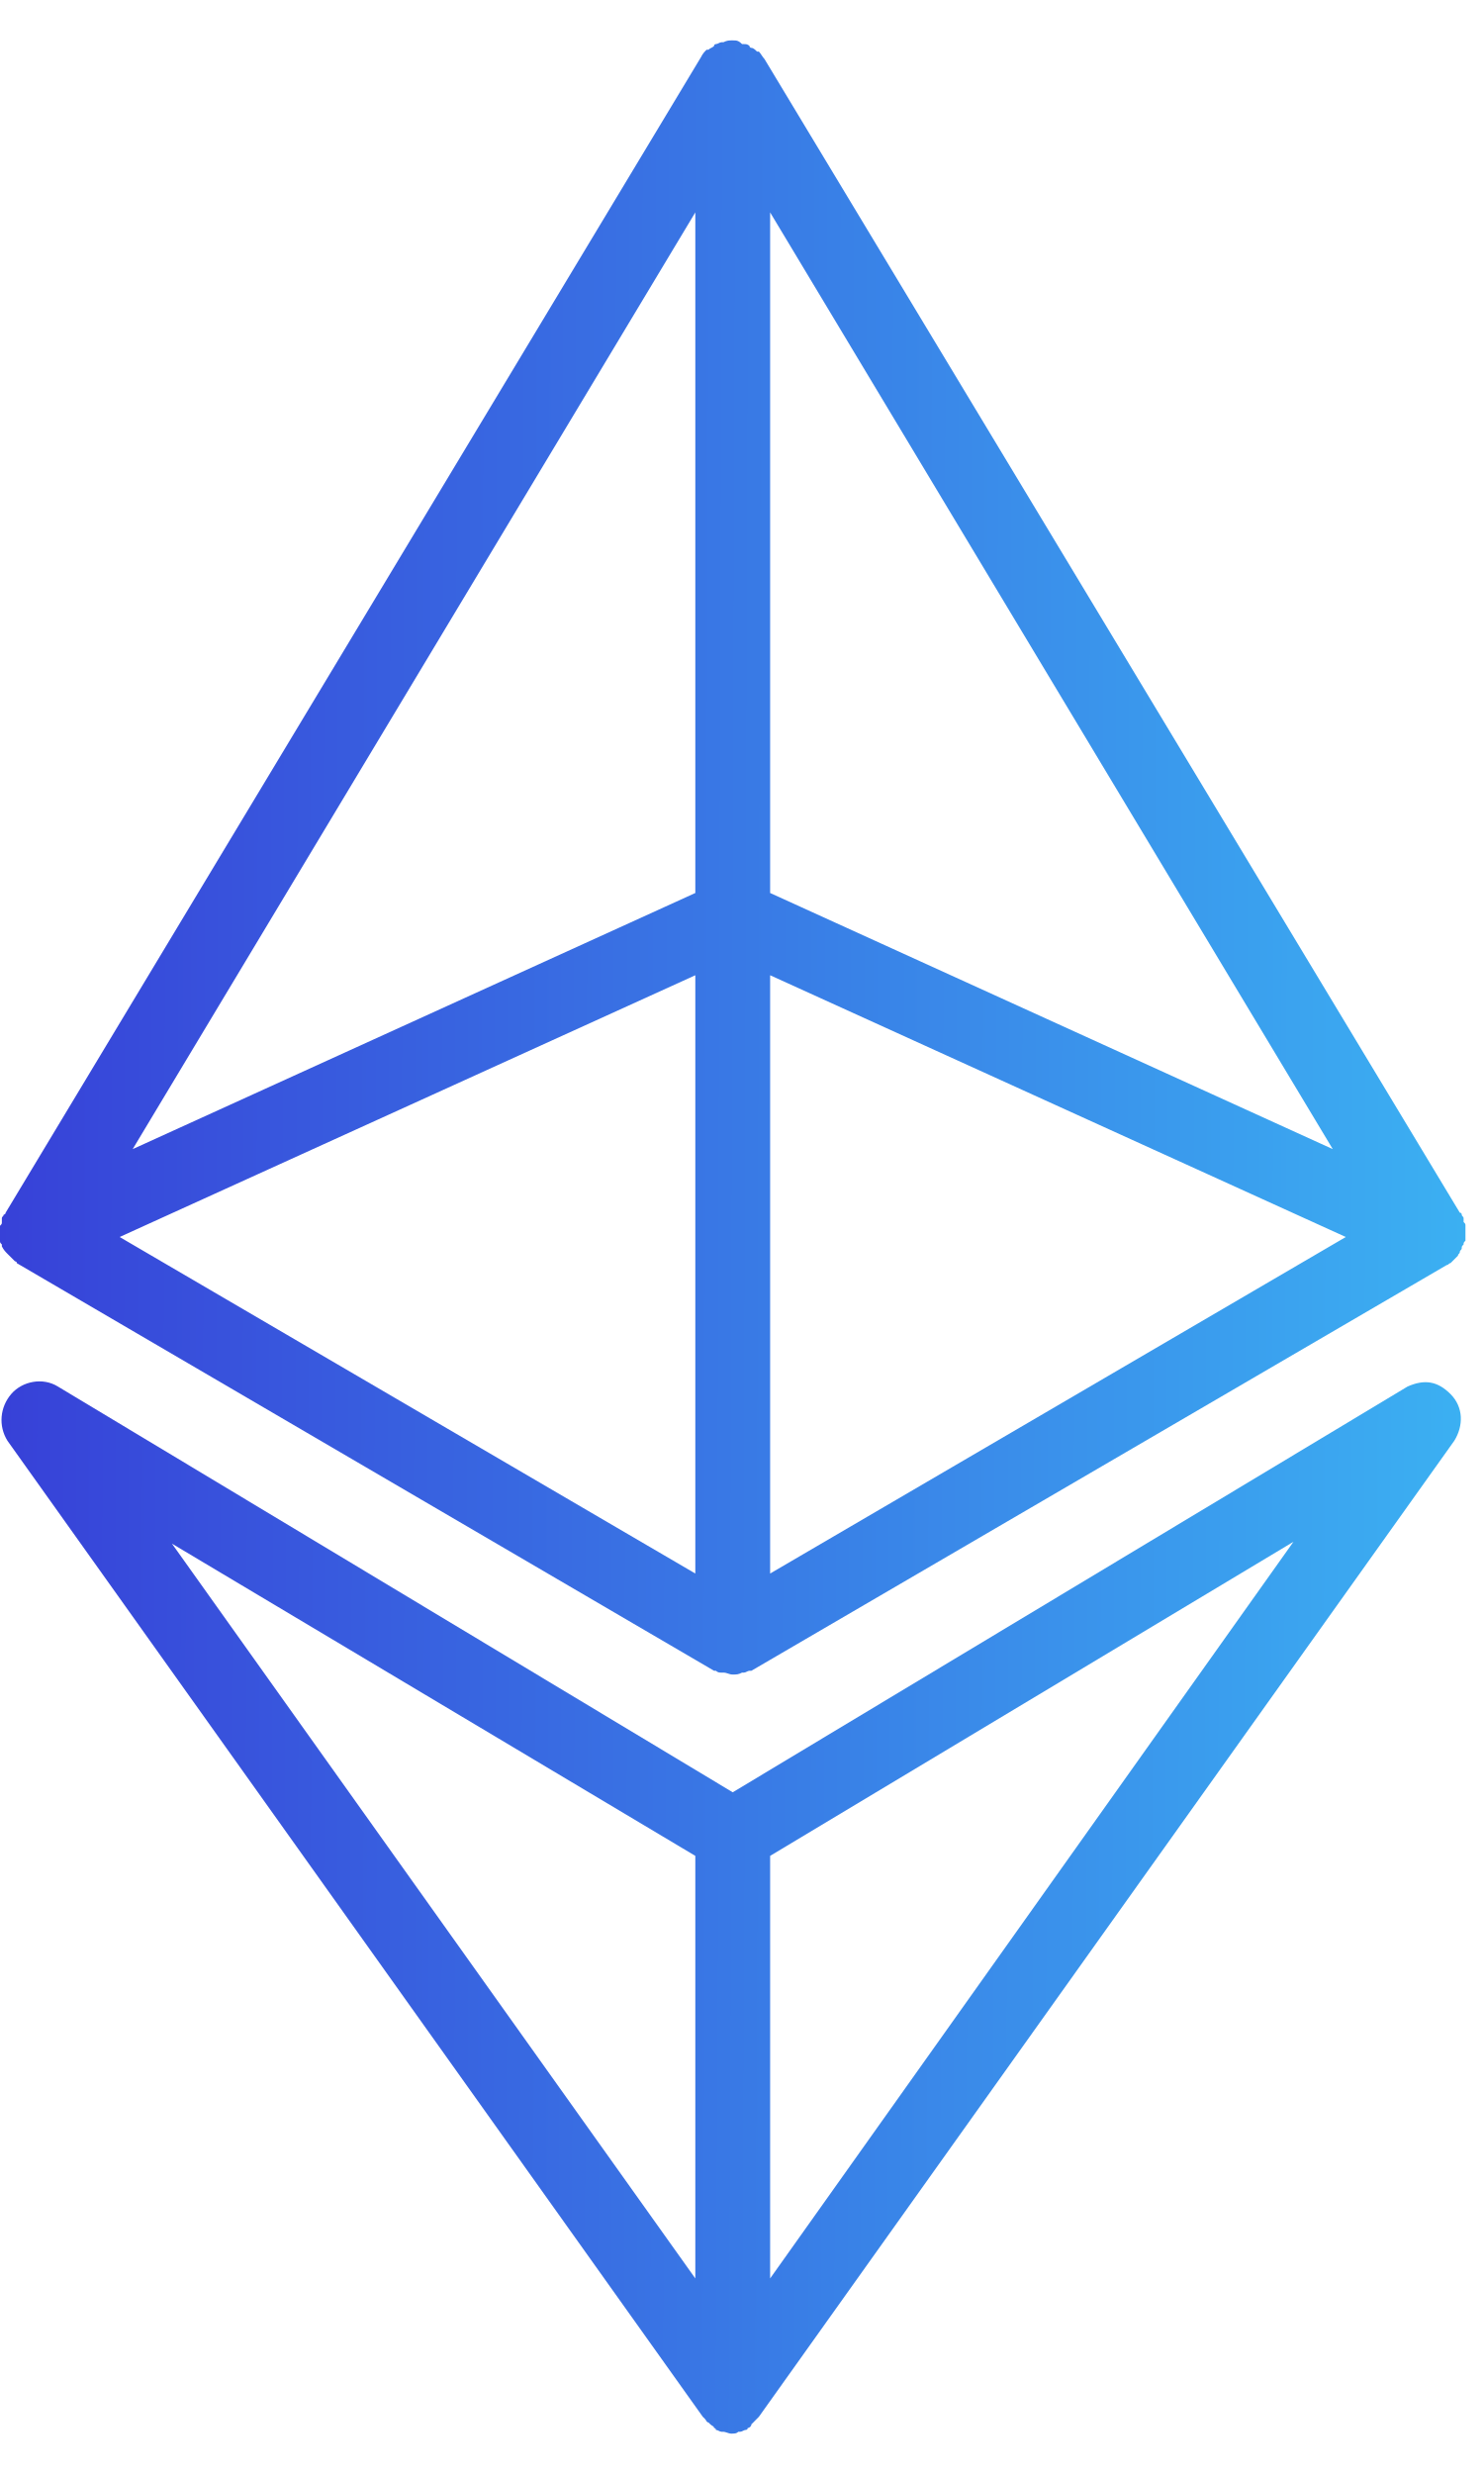
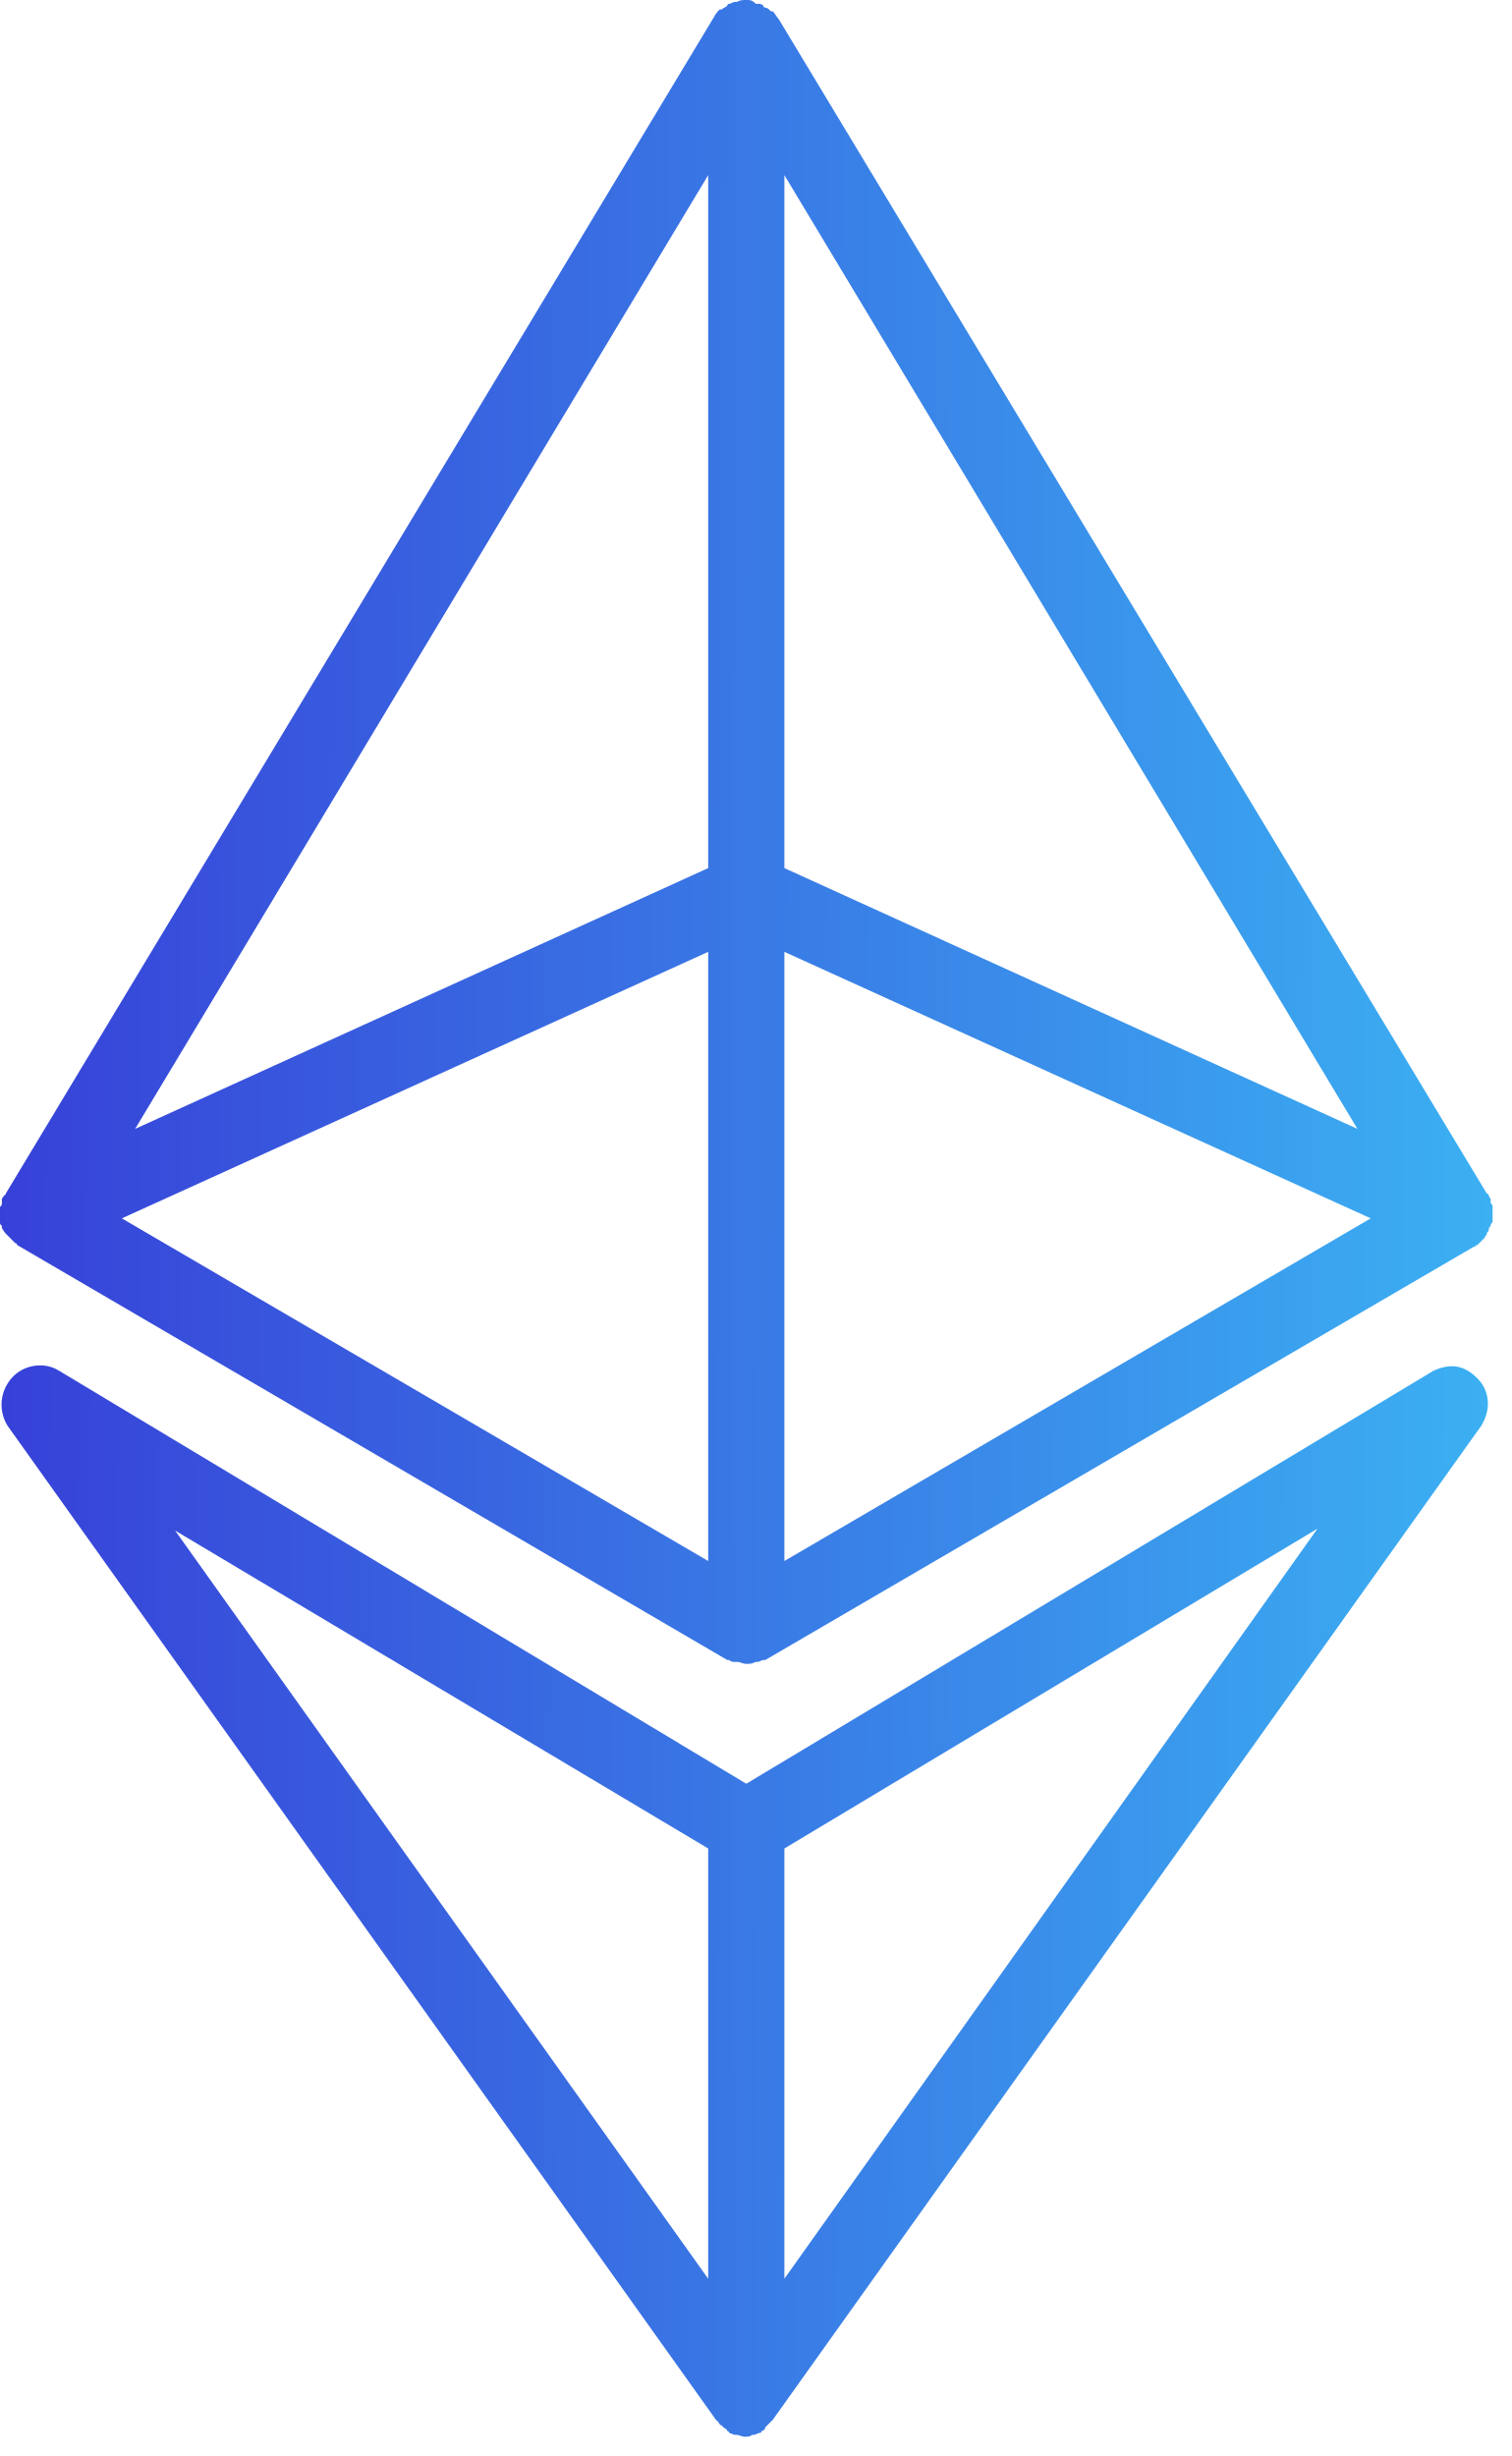
- <svg xmlns="http://www.w3.org/2000/svg" width="24" height="40" viewBox="0 0 24 40" fill="none">
-   <path d="M23.7 19.879V19.819C23.7 19.788 23.7 19.788 23.67 19.758V19.698C23.67 19.667 23.64 19.667 23.64 19.637C23.64 19.637 23.64 19.607 23.609 19.607L12.364 0.955C12.334 0.925 12.303 0.864 12.273 0.834H12.243C12.213 0.804 12.183 0.774 12.152 0.774C12.152 0.774 12.122 0.774 12.122 0.744C12.092 0.713 12.062 0.713 12.031 0.713H12.001C11.941 0.653 11.911 0.653 11.85 0.653C11.79 0.653 11.759 0.653 11.699 0.683H11.669C11.638 0.683 11.608 0.713 11.578 0.713C11.578 0.713 11.548 0.713 11.548 0.744C11.518 0.774 11.487 0.774 11.457 0.804H11.427C11.397 0.834 11.366 0.864 11.336 0.925L0.091 19.607C0.091 19.607 0.091 19.637 0.06 19.637C0.06 19.667 0.03 19.667 0.03 19.698V19.758C0.03 19.788 0.03 19.788 0 19.819V20.06C0 20.09 1.14867e-07 20.09 0.03 20.121V20.151C0.06 20.211 0.091 20.242 0.121 20.272L0.151 20.302L0.242 20.393C0.242 20.393 0.272 20.393 0.272 20.423L11.548 27.013H11.578C11.608 27.043 11.638 27.043 11.669 27.043H11.699C11.759 27.043 11.79 27.074 11.85 27.074C11.911 27.074 11.941 27.074 12.001 27.043H12.031C12.062 27.043 12.092 27.013 12.122 27.013H12.152L23.398 20.453C23.428 20.453 23.428 20.423 23.458 20.423L23.488 20.393L23.549 20.332L23.579 20.302C23.579 20.272 23.609 20.272 23.609 20.242C23.609 20.212 23.64 20.211 23.64 20.181C23.64 20.151 23.64 20.151 23.67 20.121C23.67 20.09 23.67 20.09 23.7 20.06V19.879ZM11.245 14.438L2.146 18.579L11.245 3.434V14.438ZM11.245 15.768V25.441L1.935 20L11.245 15.768ZM12.455 15.768L21.765 20L12.455 25.441V15.768ZM12.455 14.438V3.434L21.554 18.579L12.455 14.438Z" fill="url(#paint0_linear_504_621)" />
-   <path d="M22.763 22.418L11.85 28.978L0.937 22.418C0.695 22.267 0.363 22.328 0.181 22.539C2.79825e-05 22.751 -0.03 23.053 0.121 23.295L11.366 39.075L11.397 39.105C11.427 39.136 11.427 39.166 11.457 39.166L11.487 39.196C11.518 39.226 11.548 39.226 11.548 39.256C11.548 39.256 11.578 39.256 11.578 39.287C11.608 39.287 11.639 39.317 11.669 39.317H11.699C11.729 39.317 11.79 39.347 11.82 39.347C11.88 39.347 11.911 39.347 11.941 39.317H11.971C12.001 39.317 12.031 39.287 12.062 39.287C12.062 39.287 12.092 39.287 12.092 39.256C12.122 39.256 12.152 39.226 12.152 39.196L12.183 39.166L12.243 39.105L12.273 39.075L23.519 23.295C23.67 23.053 23.67 22.751 23.458 22.539C23.247 22.328 23.035 22.297 22.763 22.418ZM11.245 30.006V36.838L2.781 24.958L11.245 30.006ZM12.455 36.838V30.006L20.919 24.927L12.455 36.838Z" fill="url(#paint1_linear_504_621)" />
+ <svg xmlns="http://www.w3.org/2000/svg" width="24" height="39" viewBox="0 0 24 39" fill="none">
+   <path d="M23.7 19.226V19.166C23.7 19.135 23.7 19.135 23.67 19.105V19.045C23.67 19.015 23.64 19.015 23.64 18.984C23.64 18.984 23.64 18.954 23.609 18.954L12.364 0.302C12.334 0.272 12.303 0.212 12.273 0.181H12.243C12.213 0.151 12.183 0.121 12.152 0.121C12.152 0.121 12.122 0.121 12.122 0.091C12.092 0.06 12.062 0.06 12.031 0.06H12.001C11.941 0 11.911 0 11.85 0C11.79 0 11.759 0 11.699 0.03H11.669C11.638 0.03 11.608 0.06 11.578 0.06C11.578 0.06 11.548 0.06 11.548 0.091C11.518 0.121 11.487 0.121 11.457 0.151H11.427C11.397 0.181 11.366 0.212 11.336 0.272L0.091 18.954C0.091 18.954 0.091 18.984 0.06 18.984C0.06 19.015 0.03 19.015 0.03 19.045V19.105C0.03 19.135 0.03 19.135 0 19.166V19.407C0 19.438 1.14867e-07 19.438 0.03 19.468V19.498C0.06 19.559 0.091 19.589 0.121 19.619L0.151 19.649L0.242 19.74C0.242 19.74 0.272 19.74 0.272 19.77L11.548 26.36H11.578C11.608 26.39 11.638 26.39 11.669 26.39H11.699C11.759 26.39 11.79 26.421 11.85 26.421C11.911 26.421 11.941 26.421 12.001 26.39H12.031C12.062 26.39 12.092 26.36 12.122 26.36H12.152L23.398 19.8C23.428 19.8 23.428 19.77 23.458 19.77L23.488 19.74L23.549 19.68L23.579 19.649C23.579 19.619 23.609 19.619 23.609 19.589C23.609 19.559 23.64 19.559 23.64 19.528C23.64 19.498 23.64 19.498 23.67 19.468C23.67 19.438 23.67 19.438 23.7 19.407V19.226ZM11.245 13.785L2.146 17.926L11.245 2.781V13.785ZM11.245 15.115V24.788L1.935 19.347L11.245 15.115ZM12.455 15.115L21.765 19.347L12.455 24.788V15.115ZM12.455 13.785V2.781L21.554 17.926L12.455 13.785Z" fill="url(#paint0_linear_504_621)" />
+   <path d="M22.763 21.766L11.85 28.325L0.937 21.766C0.695 21.614 0.363 21.675 0.181 21.887C2.79825e-05 22.098 -0.03 22.4 0.121 22.642L11.366 38.422L11.397 38.452C11.427 38.483 11.427 38.513 11.457 38.513L11.487 38.543C11.518 38.573 11.548 38.573 11.548 38.603C11.548 38.603 11.578 38.603 11.578 38.634C11.608 38.634 11.639 38.664 11.669 38.664H11.699C11.729 38.664 11.79 38.694 11.82 38.694C11.88 38.694 11.911 38.694 11.941 38.664H11.971C12.001 38.664 12.031 38.634 12.062 38.634C12.062 38.634 12.092 38.634 12.092 38.603C12.122 38.603 12.152 38.573 12.152 38.543L12.183 38.513L12.243 38.452L12.273 38.422L23.519 22.642C23.67 22.4 23.67 22.098 23.458 21.887C23.247 21.675 23.035 21.645 22.763 21.766ZM11.245 29.353V36.185L2.781 24.305L11.245 29.353ZM12.455 36.185V29.353L20.919 24.275L12.455 36.185Z" fill="url(#paint1_linear_504_621)" />
  <defs>
-     <linearGradient id="paint0_linear_504_621" x1="-3.02376e-09" y1="13.863" x2="23.7" y2="13.942" gradientUnits="userSpaceOnUse">
+     <linearGradient id="paint0_linear_504_621" x1="-3.02376e-09" y1="13.21" x2="23.7" y2="13.29" gradientUnits="userSpaceOnUse">
      <stop stop-color="#3741D8" />
      <stop offset="1" stop-color="#3BB0F2" />
    </linearGradient>
-     <linearGradient id="paint1_linear_504_621" x1="0.024" y1="30.841" x2="23.625" y2="30.963" gradientUnits="userSpaceOnUse">
+     <linearGradient id="paint1_linear_504_621" x1="0.024" y1="30.188" x2="23.625" y2="30.31" gradientUnits="userSpaceOnUse">
      <stop stop-color="#3741D8" />
      <stop offset="1" stop-color="#3BB0F2" />
    </linearGradient>
  </defs>
</svg>
